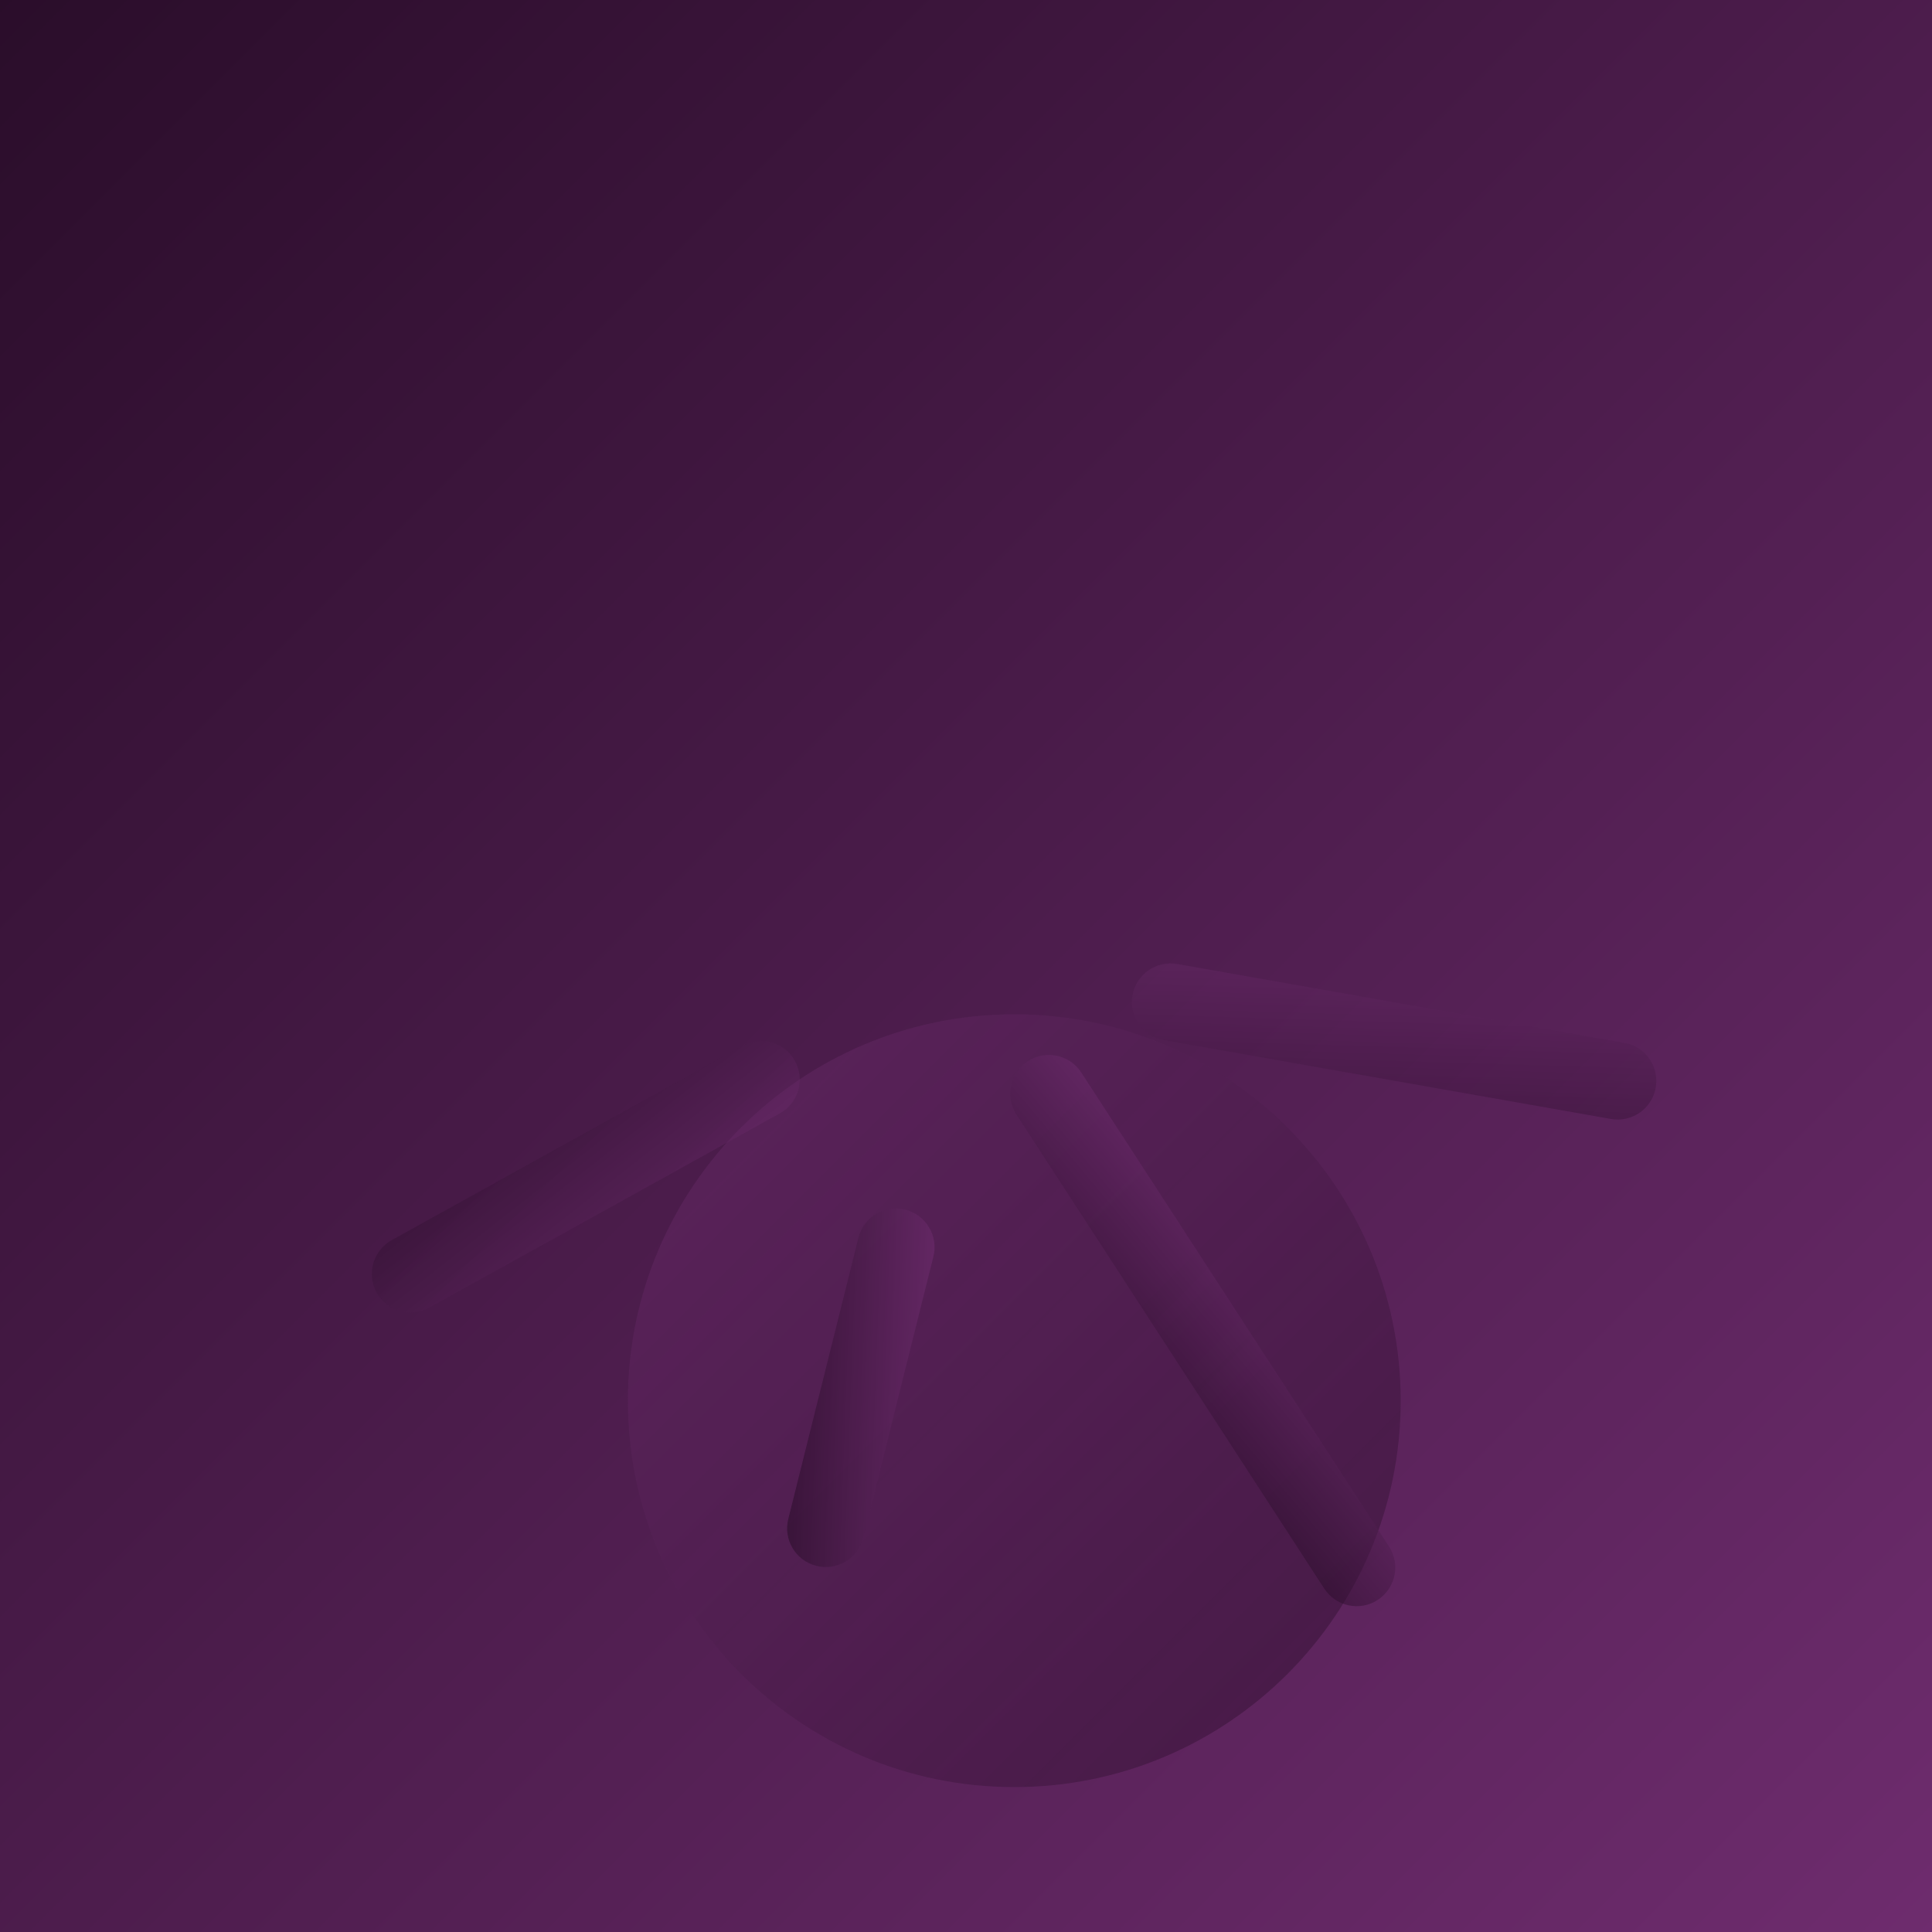
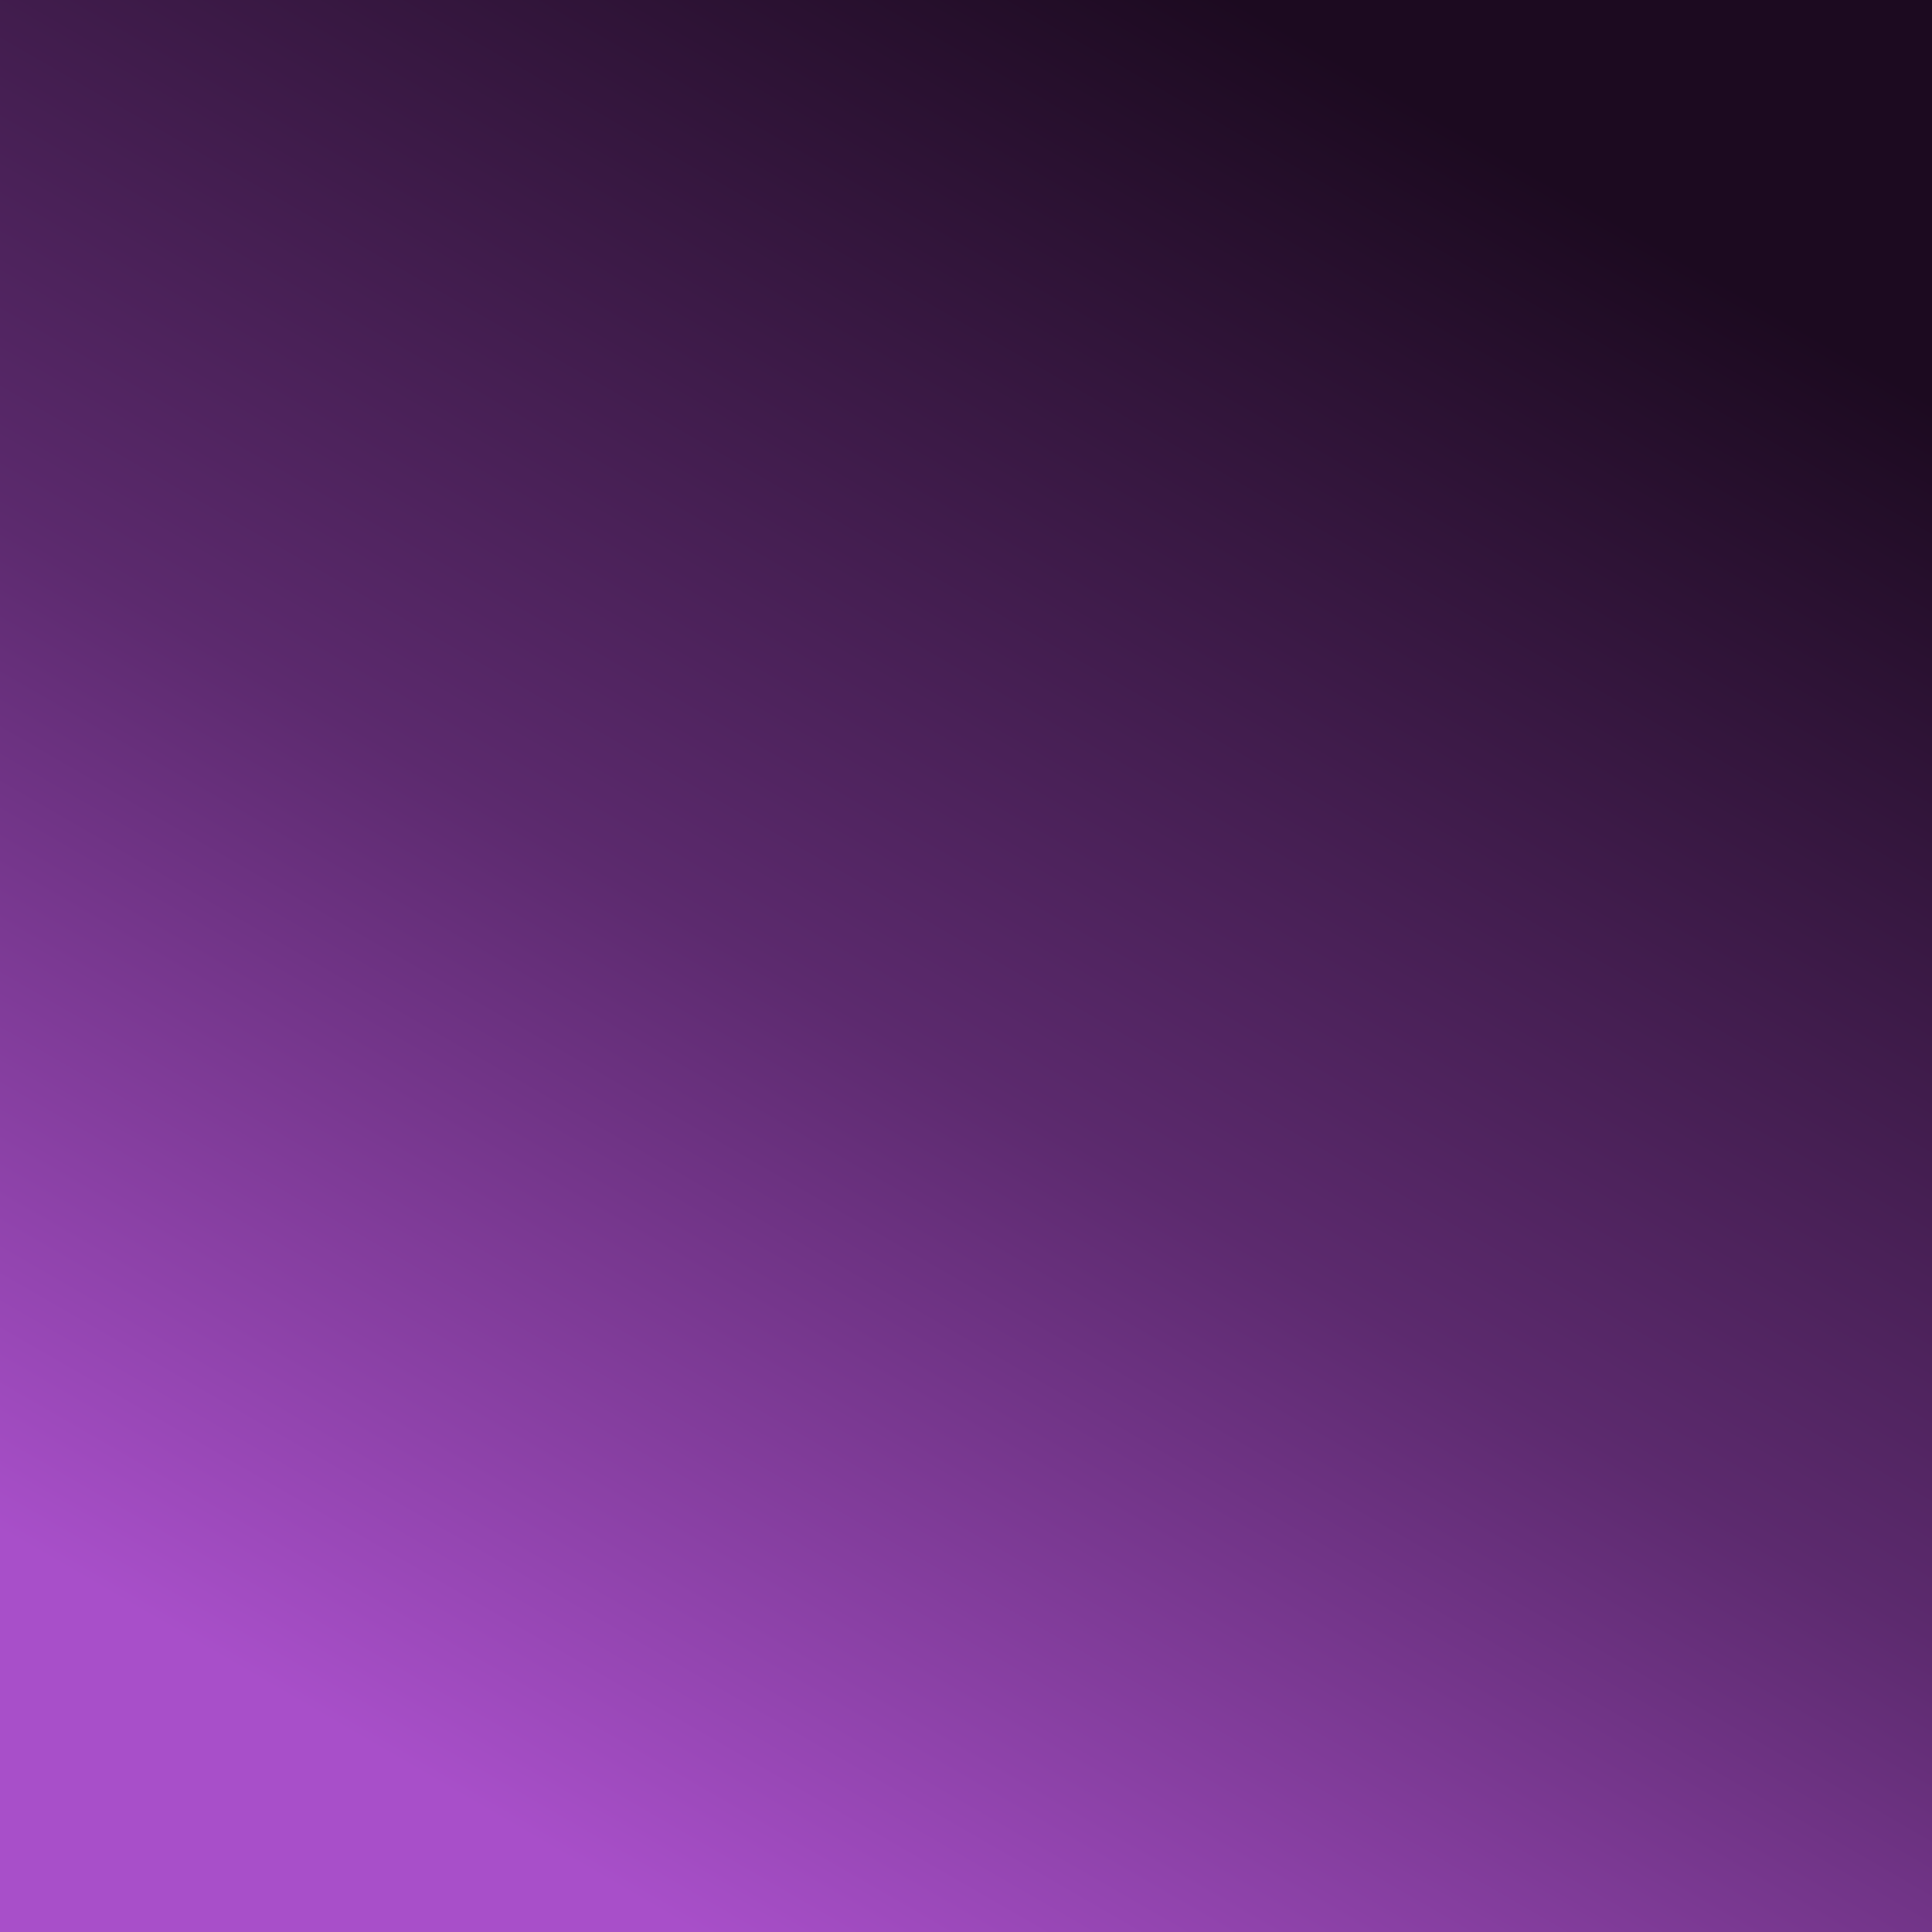
<svg xmlns="http://www.w3.org/2000/svg" width="400" height="400" viewBox="0 0 400 400">
  <defs>
-     <linearGradient id="bgcov10" x1="0" y1="0" x2="1" y2="1">
-       <stop offset="0" stop-color="#2a0d2a" />
-       <stop offset="1" stop-color="#6e2c6e" />
-     </linearGradient>
-     <linearGradient id="gcov10" x1="0" y1="0" x2="1" y2="1">
-       <stop offset="0" stop-color="#6e2c6e" />
-       <stop offset="1" stop-color="#2a0d2a" />
+     <linearGradient id="gcov10" x1="0.750" y1="0.067" x2="0.250" y2="0.933">
+       <stop offset="0" stop-color="#1c0a20" />
+       <stop offset="0.55" stop-color="#5c2a6e" />
+       <stop offset="1" stop-color="#a84fc9" />
    </linearGradient>
  </defs>
-   <rect width="400" height="400" fill="url(#bgcov10)" />
-   <circle cx="210" cy="290" r="80" fill="url(#gcov10)" opacity="0.5" />
-   <rect x="233.633" y="207.628" width="110" height="16" rx="8" fill="url(#gcov10)" opacity="0.35" transform="rotate(10 288.6327 215.6283)" />
-   <rect x="182.518" y="267.48" width="133" height="16" rx="8" fill="url(#gcov10)" opacity="0.5" transform="rotate(57 249.0175 275.4804)" />
-   <rect x="140.227" y="279.327" width="76" height="16" rx="8" fill="url(#gcov10)" opacity="0.65" transform="rotate(104 178.227 287.3266)" />
-   <rect x="71.784" y="235.633" width="99" height="16" rx="8" fill="url(#gcov10)" opacity="0.35" transform="rotate(151 121.2842 243.6329)" />
+   <rect width="400" height="400" fill="url(#gcov10)" />
</svg>
